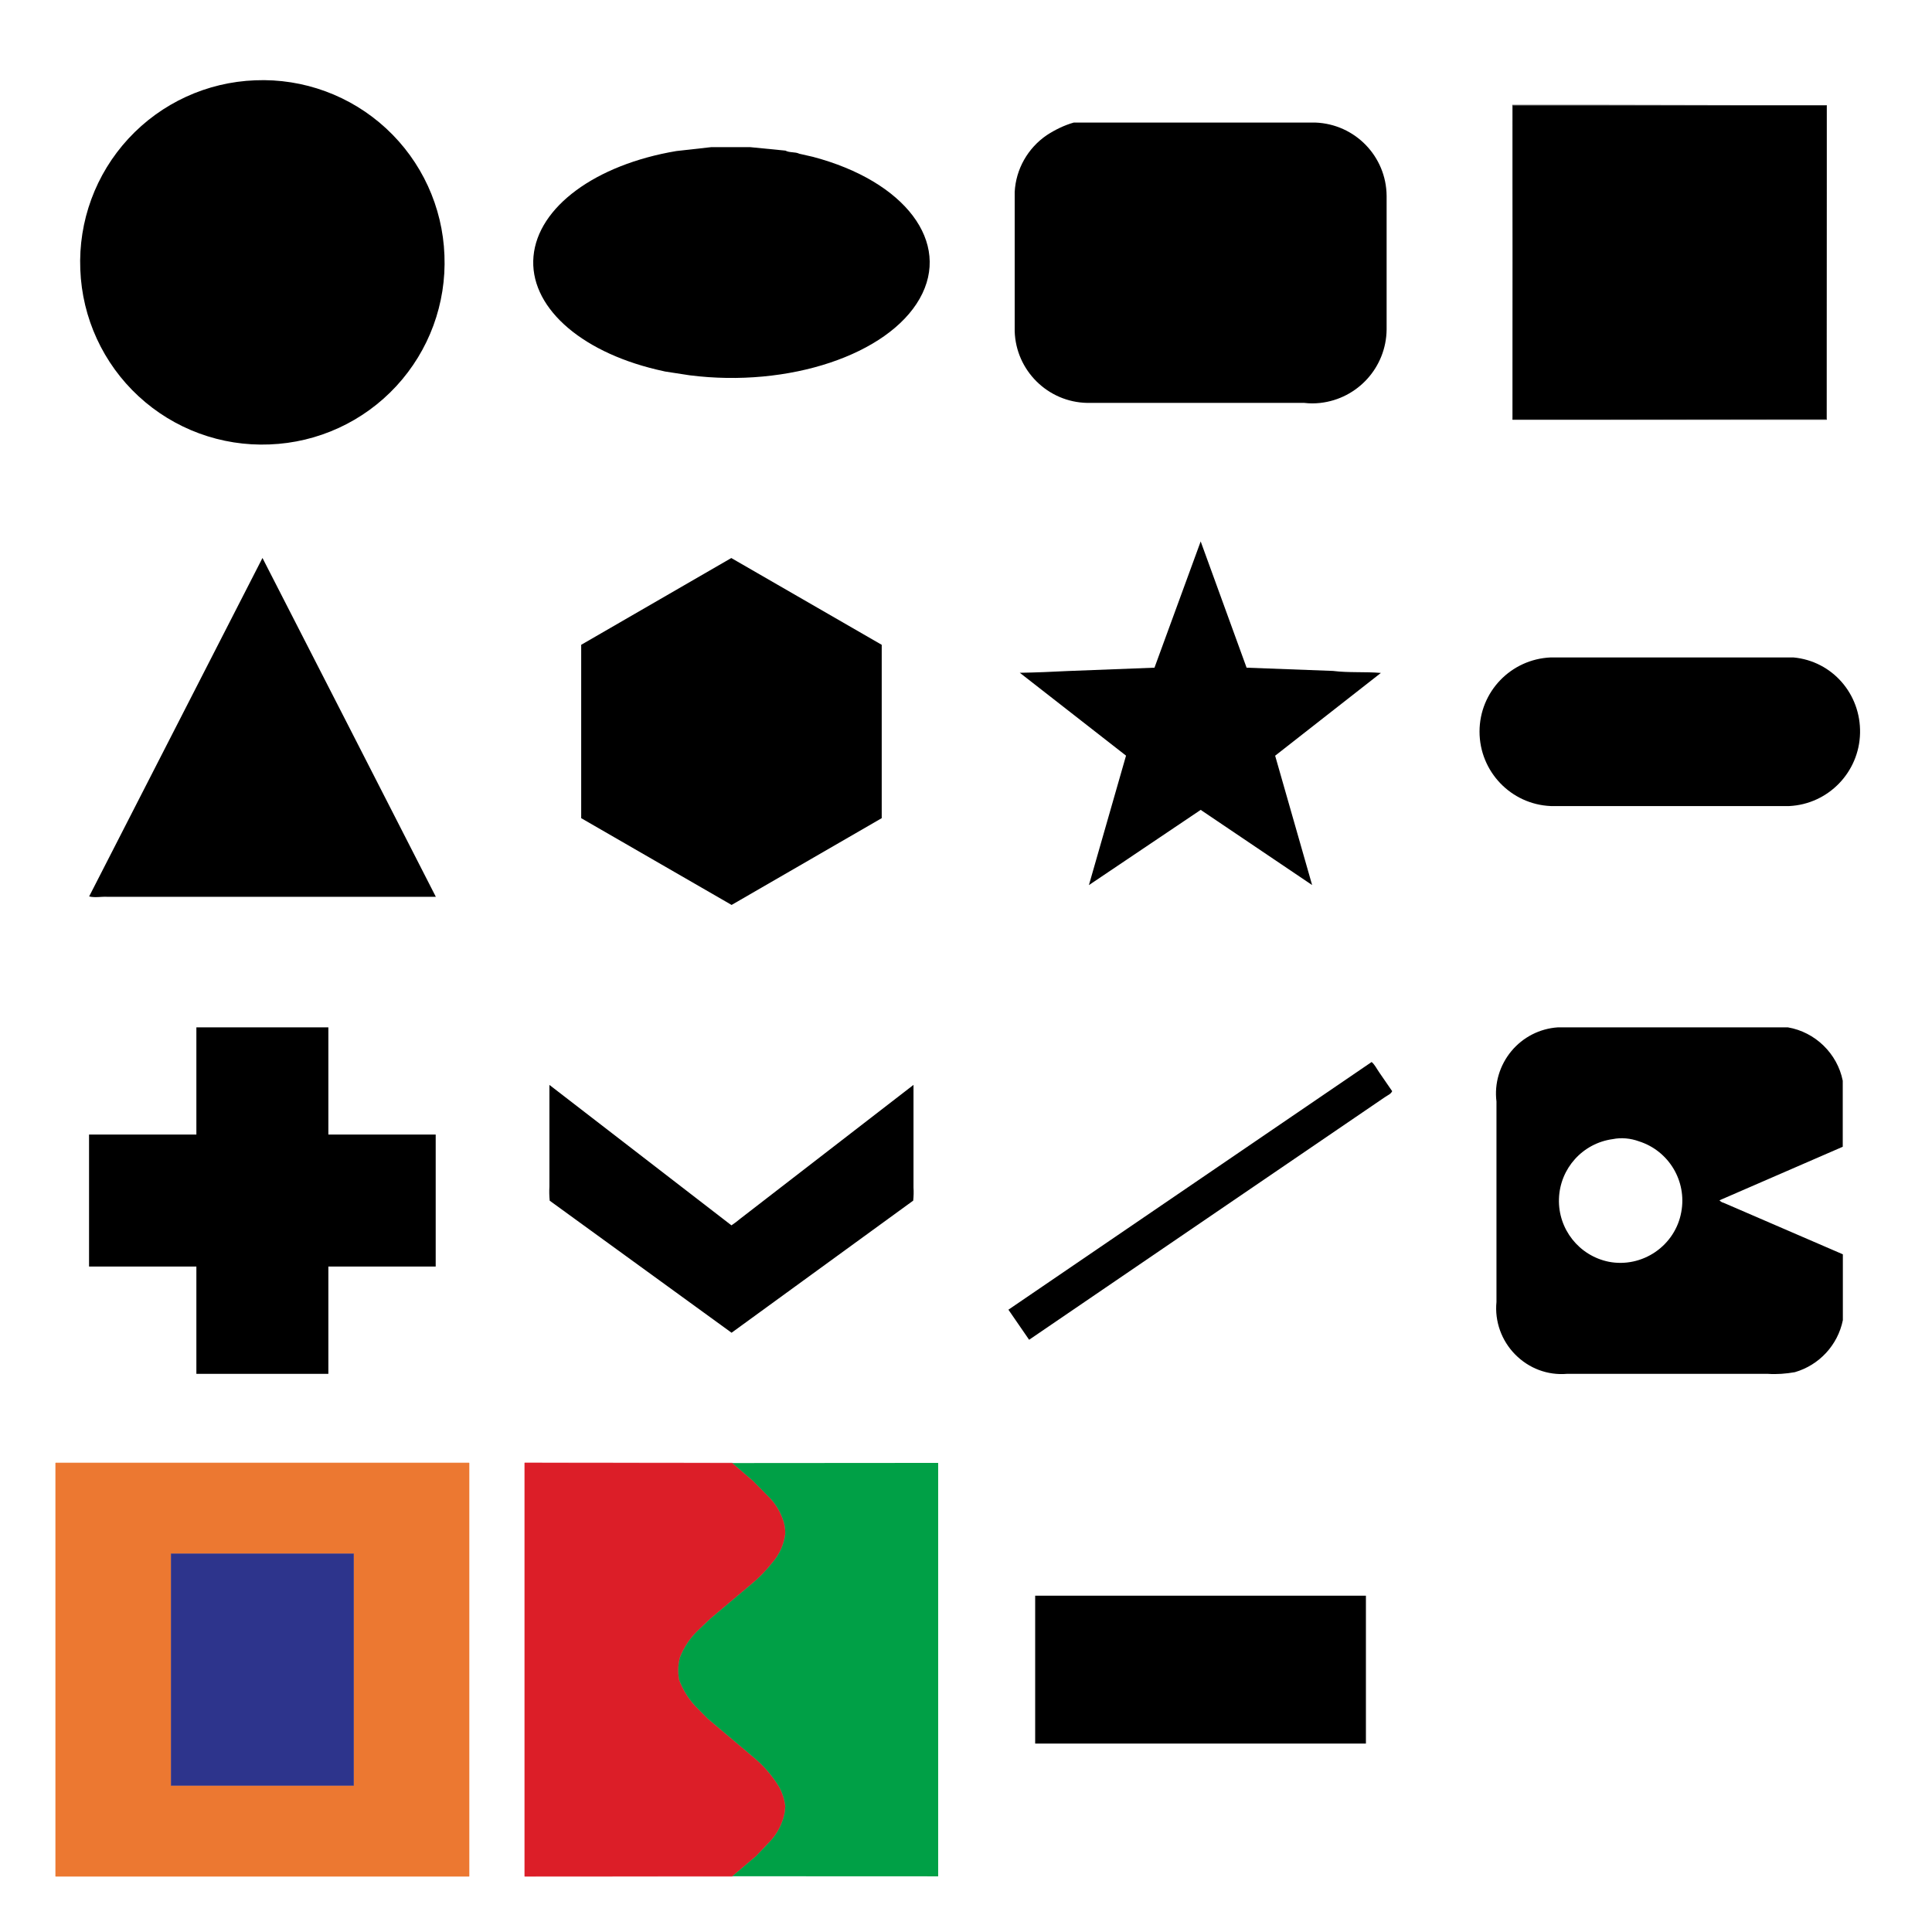
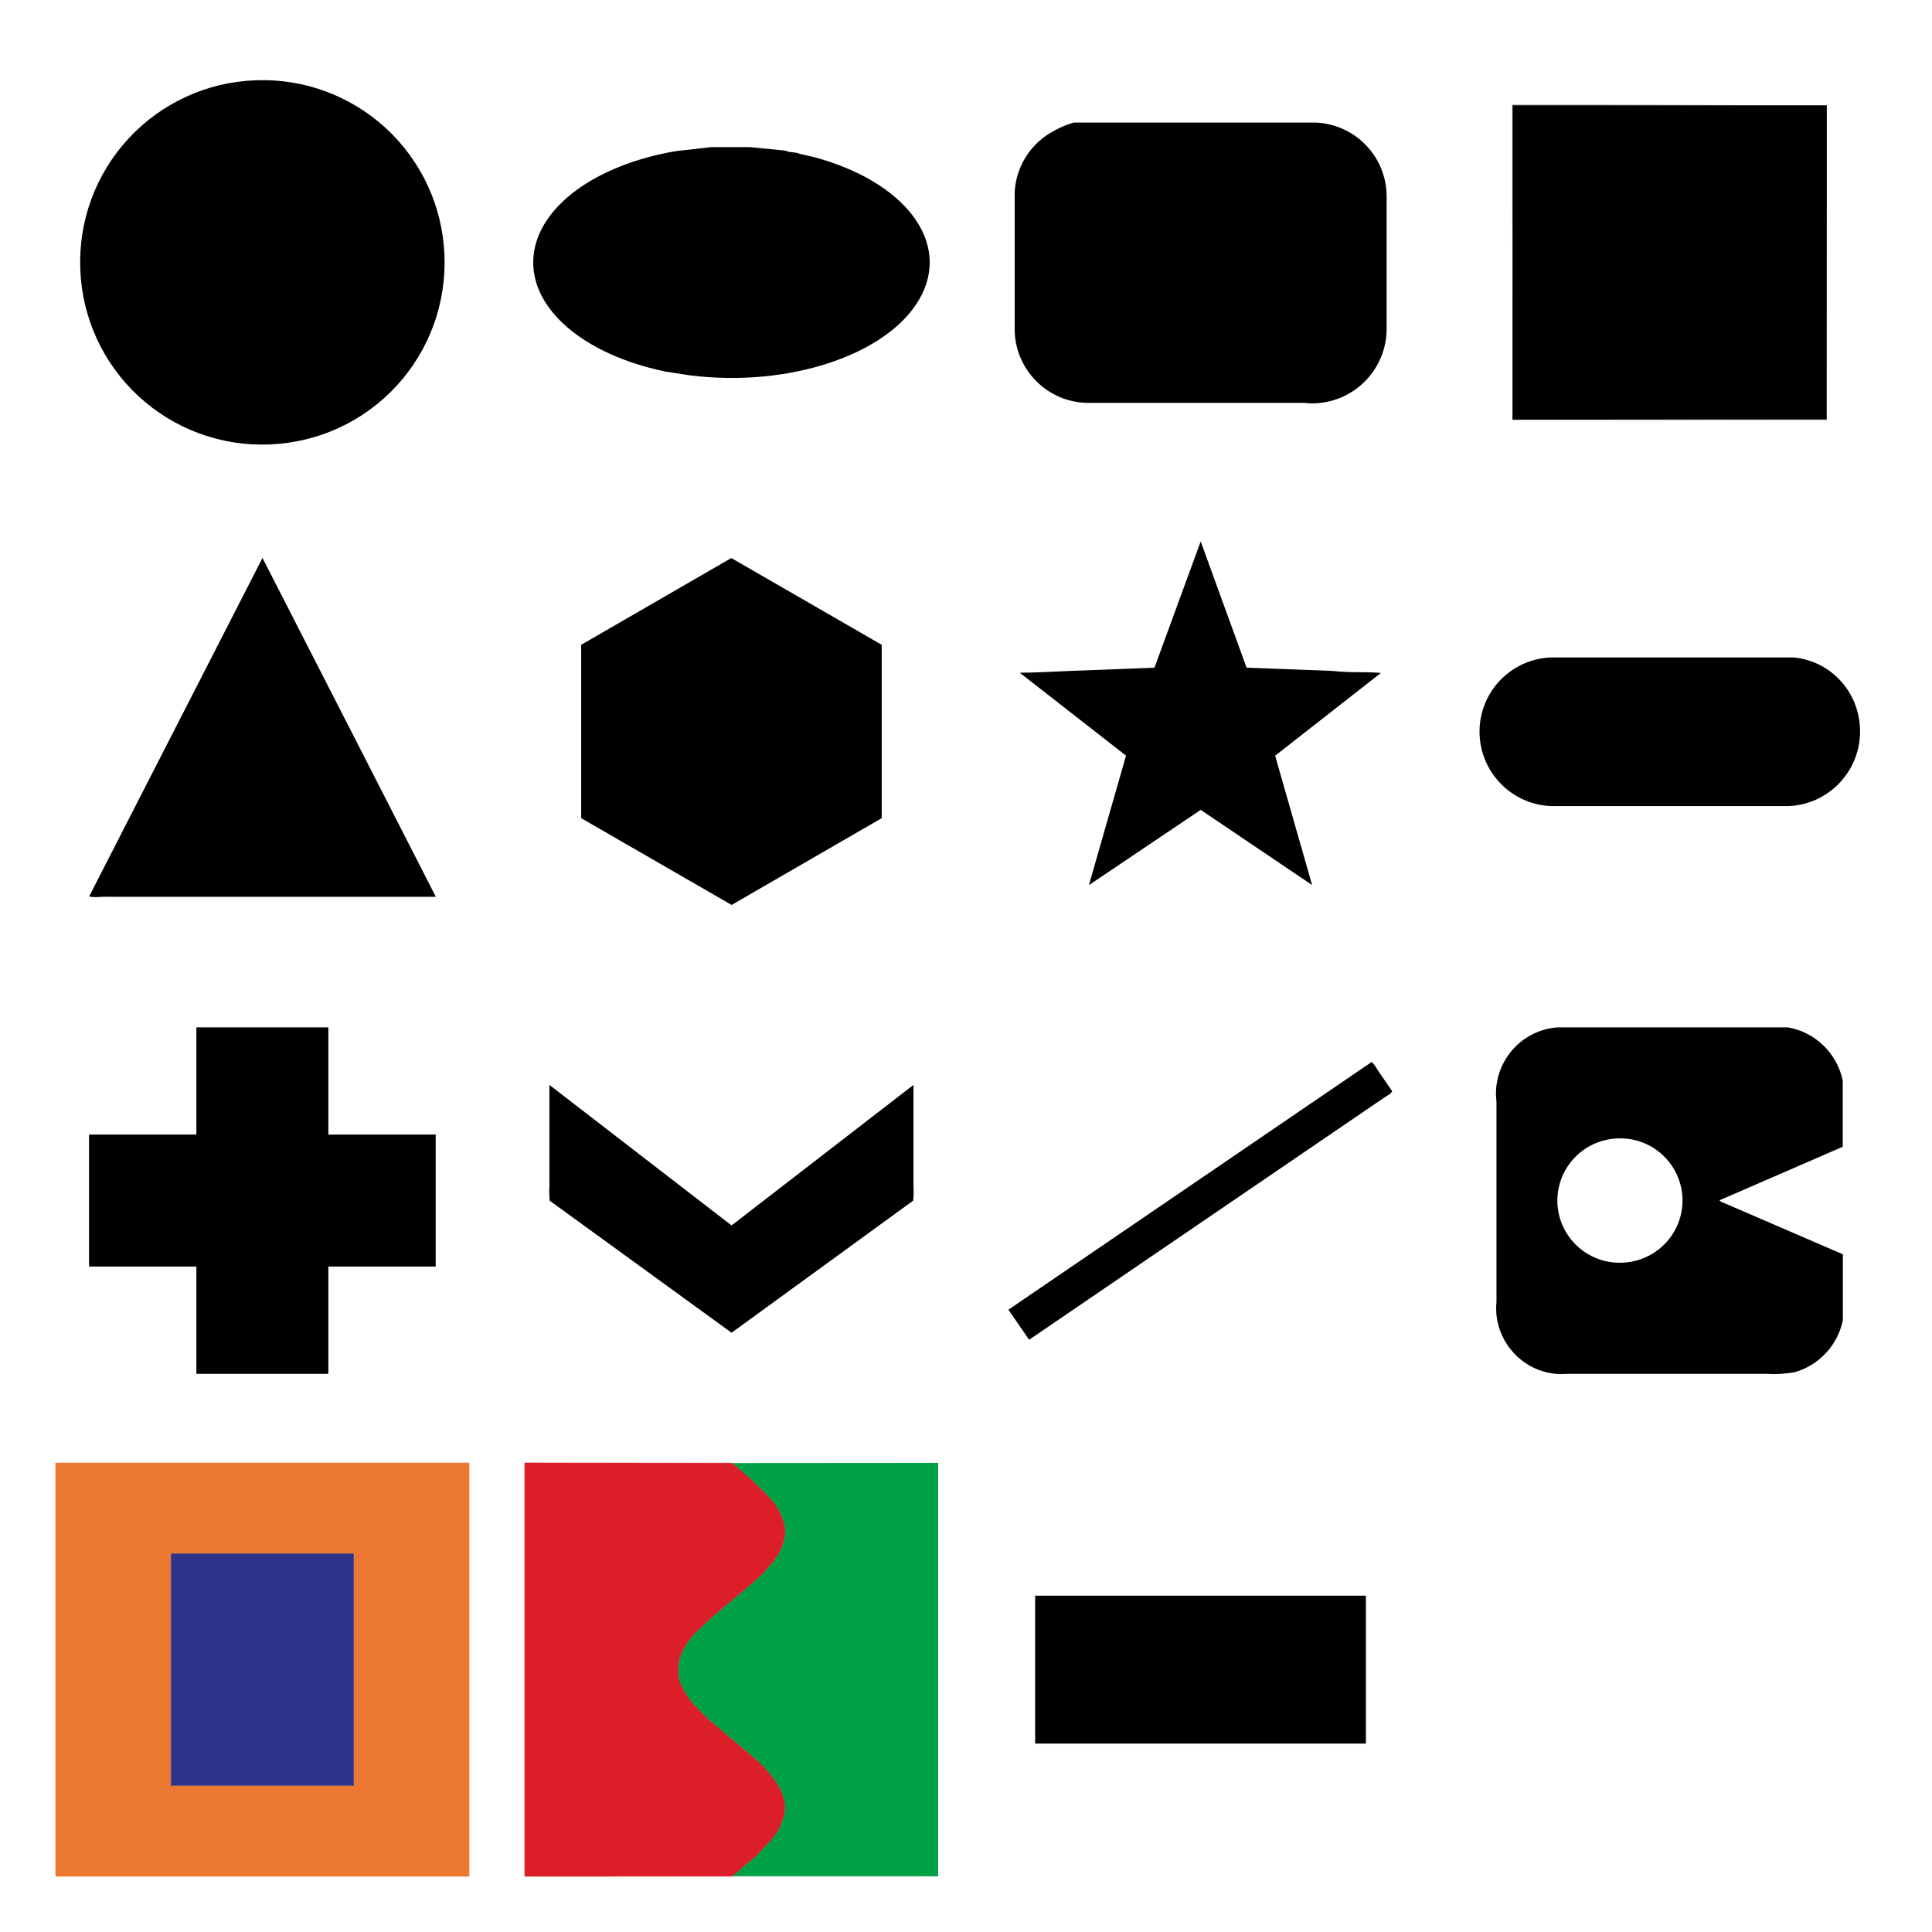
<svg xmlns="http://www.w3.org/2000/svg" viewBox="0 0 2430 2430" width="2430" height="2430">
  <rect width="100%" height="100%" fill="#ffffff" />
  <path data-region="0" d="M70.00 1840.06L70.00 2359.99L590.00 2359.99L590.00 1840.06L70.00 1840.06ZM215.00 1954.00L445.00 1954.00L445.00 2246.00L215.00 2246.00L215.00 1954.00Z" fill="#ec7831" fill-rule="evenodd" stroke="#ec7831" stroke-width="0.6" stroke-linejoin="round" />
  <path data-region="1" d="M321.00 101.00C260.22 103.27 202.85 129.64 161.57 174.31C120.28 218.97 98.49 278.23 101.00 339.00C103.27 399.78 129.64 457.15 174.31 498.43C218.97 539.72 278.23 561.51 339.00 559.00C399.78 556.73 457.15 530.36 498.43 485.69C539.72 441.03 561.51 381.77 559.00 321.00C556.73 260.22 530.36 202.85 485.69 161.57C441.03 120.28 381.77 98.49 321.00 101.00Z" fill="#000000" fill-rule="evenodd" />
  <path data-region="2" d="M1402.00 154.16L1350.50 154.16C1338.44 157.60 1327.04 163.19 1316.53 170.05C1292.75 186.27 1277.71 212.76 1276.24 241.51L1276.24 416.49C1277.67 466.01 1317.97 505.85 1367.50 506.75L1640.51 506.75C1647.16 507.57 1653.87 507.54 1660.53 506.80C1707.70 501.51 1743.51 461.96 1744.04 414.50L1744.04 246.50C1743.72 196.68 1704.29 156.08 1654.51 154.16L1402.00 154.16Z" fill="#000000" fill-rule="evenodd" />
  <path data-region="3" d="M2297.48 132.76L1902.53 132.76L1902.53 527.71L2297.48 527.71L2297.48 132.76Z" fill="#000000" fill-rule="evenodd" stroke="#000000" stroke-width="0.6" stroke-linejoin="round" />
-   <path data-region="4" d="M2162.66 1509.72L2317.74 1442.36L2317.74 1359.30C2310.96 1325.13 2283.06 1298.01 2248.71 1292.17L1959.50 1292.17C1936.66 1293.65 1915.44 1304.54 1900.85 1322.19C1886.27 1339.83 1879.36 1362.75 1882.21 1385.47L1882.21 1637.52C1879.80 1661.92 1888.52 1686.16 1905.74 1703.62C1922.96 1721.09 1946.47 1730.04 1970.91 1727.97L2223.51 1727.97C2234.87 1728.75 2246.24 1727.85 2257.46 1725.88C2288.14 1717.05 2311.54 1691.74 2317.88 1660.45L2317.88 1577.62C2268.28 1556.22 2217.63 1534.34 2168.05 1512.90C2165.85 1512.40 2164.24 1511.33 2162.66 1509.72ZM2061.34 1435.49C2099.02 1447.42 2121.89 1485.58 2114.65 1524.44C2111.03 1544.85 2099.19 1562.92 2082.09 1574.65C2064.99 1586.37 2043.85 1590.97 2023.50 1587.00C1986.07 1579.42 1959.57 1545.94 1960.80 1507.77C1962.03 1469.60 1990.63 1437.89 2028.47 1432.74C2039.32 1430.53 2050.94 1431.70 2061.34 1435.49Z" fill="#000000" fill-rule="evenodd" />
+   <path data-region="4" d="M2162.66 1509.72L2317.74 1442.36L2317.74 1359.30C2310.96 1325.13 2283.06 1298.01 2248.71 1292.17L1959.50 1292.17C1936.66 1293.65 1915.44 1304.54 1900.85 1322.19C1886.27 1339.83 1879.36 1362.75 1882.21 1385.47L1882.21 1637.52C1879.80 1661.92 1888.52 1686.16 1905.74 1703.62C1922.96 1721.09 1946.47 1730.04 1970.91 1727.97L2223.51 1727.97C2234.87 1728.75 2246.24 1727.85 2257.46 1725.88C2288.14 1717.05 2311.54 1691.74 2317.88 1660.45L2317.88 1577.62C2268.28 1556.22 2217.63 1534.34 2168.05 1512.90C2165.85 1512.40 2164.24 1511.33 2162.66 1509.72ZM2032.00 1432.00C2075.05 1428.77 2112.61 1460.96 2116.00 1504.00C2117.55 1524.84 2110.71 1545.43 2097.00 1561.21C2083.29 1576.98 2063.85 1586.62 2043.00 1588.00C1999.95 1591.23 1962.39 1559.04 1959.00 1516.00C1957.45 1495.16 1964.29 1474.57 1978.00 1458.79C1991.71 1443.02 2011.15 1433.38 2032.00 1432.00Z" fill="#000000" fill-rule="evenodd" />
  <path data-region="5" d="M920.98 1840.18L660.00 1839.99L660.00 2359.99L921.05 2359.88L951.00 2334.47L966.59 2318.07C977.39 2307.35 984.59 2293.53 987.19 2278.54L987.68 2271.47C986.63 2263.07 984.00 2254.95 979.94 2247.52C971.58 2233.67 960.97 2221.30 948.55 2210.93L889.99 2161.50L874.09 2145.41C865.56 2136.02 858.87 2125.12 854.34 2113.28C852.42 2103.77 852.72 2093.94 855.24 2084.57C860.16 2071.92 867.78 2060.48 877.56 2051.05L893.97 2035.45L943.94 1993.42C954.23 1985.07 963.53 1975.58 971.67 1965.13C980.39 1955.07 985.95 1942.67 987.66 1929.47C987.89 1922.62 986.67 1915.80 984.09 1909.45C980.66 1900.28 975.48 1891.85 968.84 1884.64L946.99 1862.51L920.98 1840.18Z" fill="#dc1e28" fill-rule="evenodd" stroke="#dc1e28" stroke-width="0.6" stroke-linejoin="round" />
  <path data-region="6" d="M921.05 2359.88L1180.00 2359.99L1180.00 1839.99L920.98 1840.18L946.99 1862.51L968.84 1884.64C975.48 1891.85 980.66 1900.28 984.09 1909.45C986.67 1915.80 987.89 1922.62 987.66 1929.47C985.95 1942.67 980.39 1955.07 971.67 1965.13C963.53 1975.58 954.23 1985.07 943.94 1993.42L893.97 2035.45L877.56 2051.05C867.78 2060.48 860.16 2071.92 855.24 2084.57C852.72 2093.94 852.42 2103.77 854.34 2113.28C858.87 2125.12 865.56 2136.02 874.09 2145.41L889.99 2161.50L948.55 2210.93C960.97 2221.30 971.58 2233.67 979.94 2247.52C984.00 2254.95 986.63 2263.07 987.68 2271.47L987.19 2278.54C984.59 2293.53 977.39 2307.35 966.59 2318.07L951.00 2334.47L921.05 2359.88Z" fill="#00a046" fill-rule="evenodd" />
  <path data-region="7" d="M731.00 811.02L731.00 1029.06L920.18 1138.20L1109.00 1029.05L1109.00 811.02L919.80 701.88L731.00 811.02Z" fill="#000000" fill-rule="evenodd" />
  <path data-region="8" d="M247.00 1292.17L247.00 1427.00L112.00 1427.00L112.00 1593.00L247.00 1593.00L247.00 1727.97L413.00 1727.97L413.00 1593.00L548.00 1593.00L548.00 1427.00L413.00 1427.00L413.00 1292.17L247.00 1292.17Z" fill="#000000" fill-rule="evenodd" />
  <path data-region="9" d="M1022.48 197.26L1005.41 193.38C999.91 190.69 993.30 192.38 987.88 189.44L943.50 185.07L894.51 185.07L850.57 190.00C748.60 207.20 676.60 260.53 671.02 322.36C665.35 384.24 727.54 441.37 825.89 464.85L836.66 467.30L867.50 472.04C991.97 487.85 1116.80 446.20 1156.76 375.60C1196.78 304.99 1138.62 227.97 1022.48 197.26Z" fill="#000000" fill-rule="evenodd" />
  <path data-region="10" d="M548.18 1127.96C475.83 986.31 402.67 843.33 330.13 701.78L112.11 1127.53C119.85 1129.40 127.66 1127.48 135.50 1127.99C273.00 1128.03 410.68 1128.01 548.18 1127.96Z" fill="#000000" fill-rule="evenodd" />
  <path data-region="11" d="M2255.68 826.90L1950.49 826.90C1900.40 829.04 1860.89 870.07 1860.90 920.20C1860.91 970.33 1900.42 1011.71 1950.51 1013.83L2250.49 1013.83C2299.59 1011.39 2338.45 971.24 2339.51 922.09C2340.57 872.94 2304.63 831.45 2255.68 826.90Z" fill="#000000" fill-rule="evenodd" />
  <path data-region="12" d="M1302.00 2007.00L1302.00 2193.00L1718.00 2193.00L1718.00 2007.00L1302.00 2007.00Z" fill="#000000" fill-rule="evenodd" />
  <path data-region="13" d="M1282.68 846.19L1416.28 950.43L1369.59 1113.26L1510.19 1018.64L1650.35 1113.19L1603.83 950.51L1736.84 846.39C1716.74 844.66 1696.56 846.38 1676.51 843.86L1567.92 839.79L1510.18 680.99L1452.06 839.79L1343.50 843.97C1323.34 844.98 1302.87 845.90 1282.68 846.19Z" fill="#000000" fill-rule="evenodd" />
  <path data-region="14" d="M215.00 1954.00L215.00 2246.00L445.00 2246.00L445.00 1954.00L215.00 1954.00Z" fill="#2d348c" fill-rule="evenodd" />
  <path data-region="15" d="M1148.97 1364.53L931.26 1532.71C927.60 1535.81 923.97 1538.52 919.99 1541.20L691.03 1364.56L691.03 1492.50C690.69 1498.52 690.83 1504.19 691.40 1510.19L920.15 1676.27L1148.60 1510.10C1149.18 1504.44 1149.32 1499.19 1148.97 1493.50L1148.97 1364.53Z" fill="#000000" fill-rule="evenodd" />
  <path data-region="16" d="M1268.35 1647.29L1294.39 1685.11L1741.59 1380.14C1746.30 1376.93 1749.08 1376.30 1751.03 1372.46L1735.15 1349.40C1730.77 1343.03 1729.40 1339.48 1725.22 1335.74L1268.35 1647.29Z" fill="#000000" fill-rule="evenodd" />
  <path data-region="17" d="M1902.53 132.29L2297.95 132.29C2166.62 132.37 2033.38 131.57 1902.05 131.81C1901.81 263.14 1902.60 396.38 1902.53 527.71L1902.53 132.29ZM2297.00 527.00C2296.92 395.67 2297.71 264.34 2297.48 133.00L2297.48 527.48L1903.00 527.48C2034.34 527.71 2165.67 526.92 2297.00 527.00Z" fill="#555555" fill-rule="evenodd" />
</svg>
